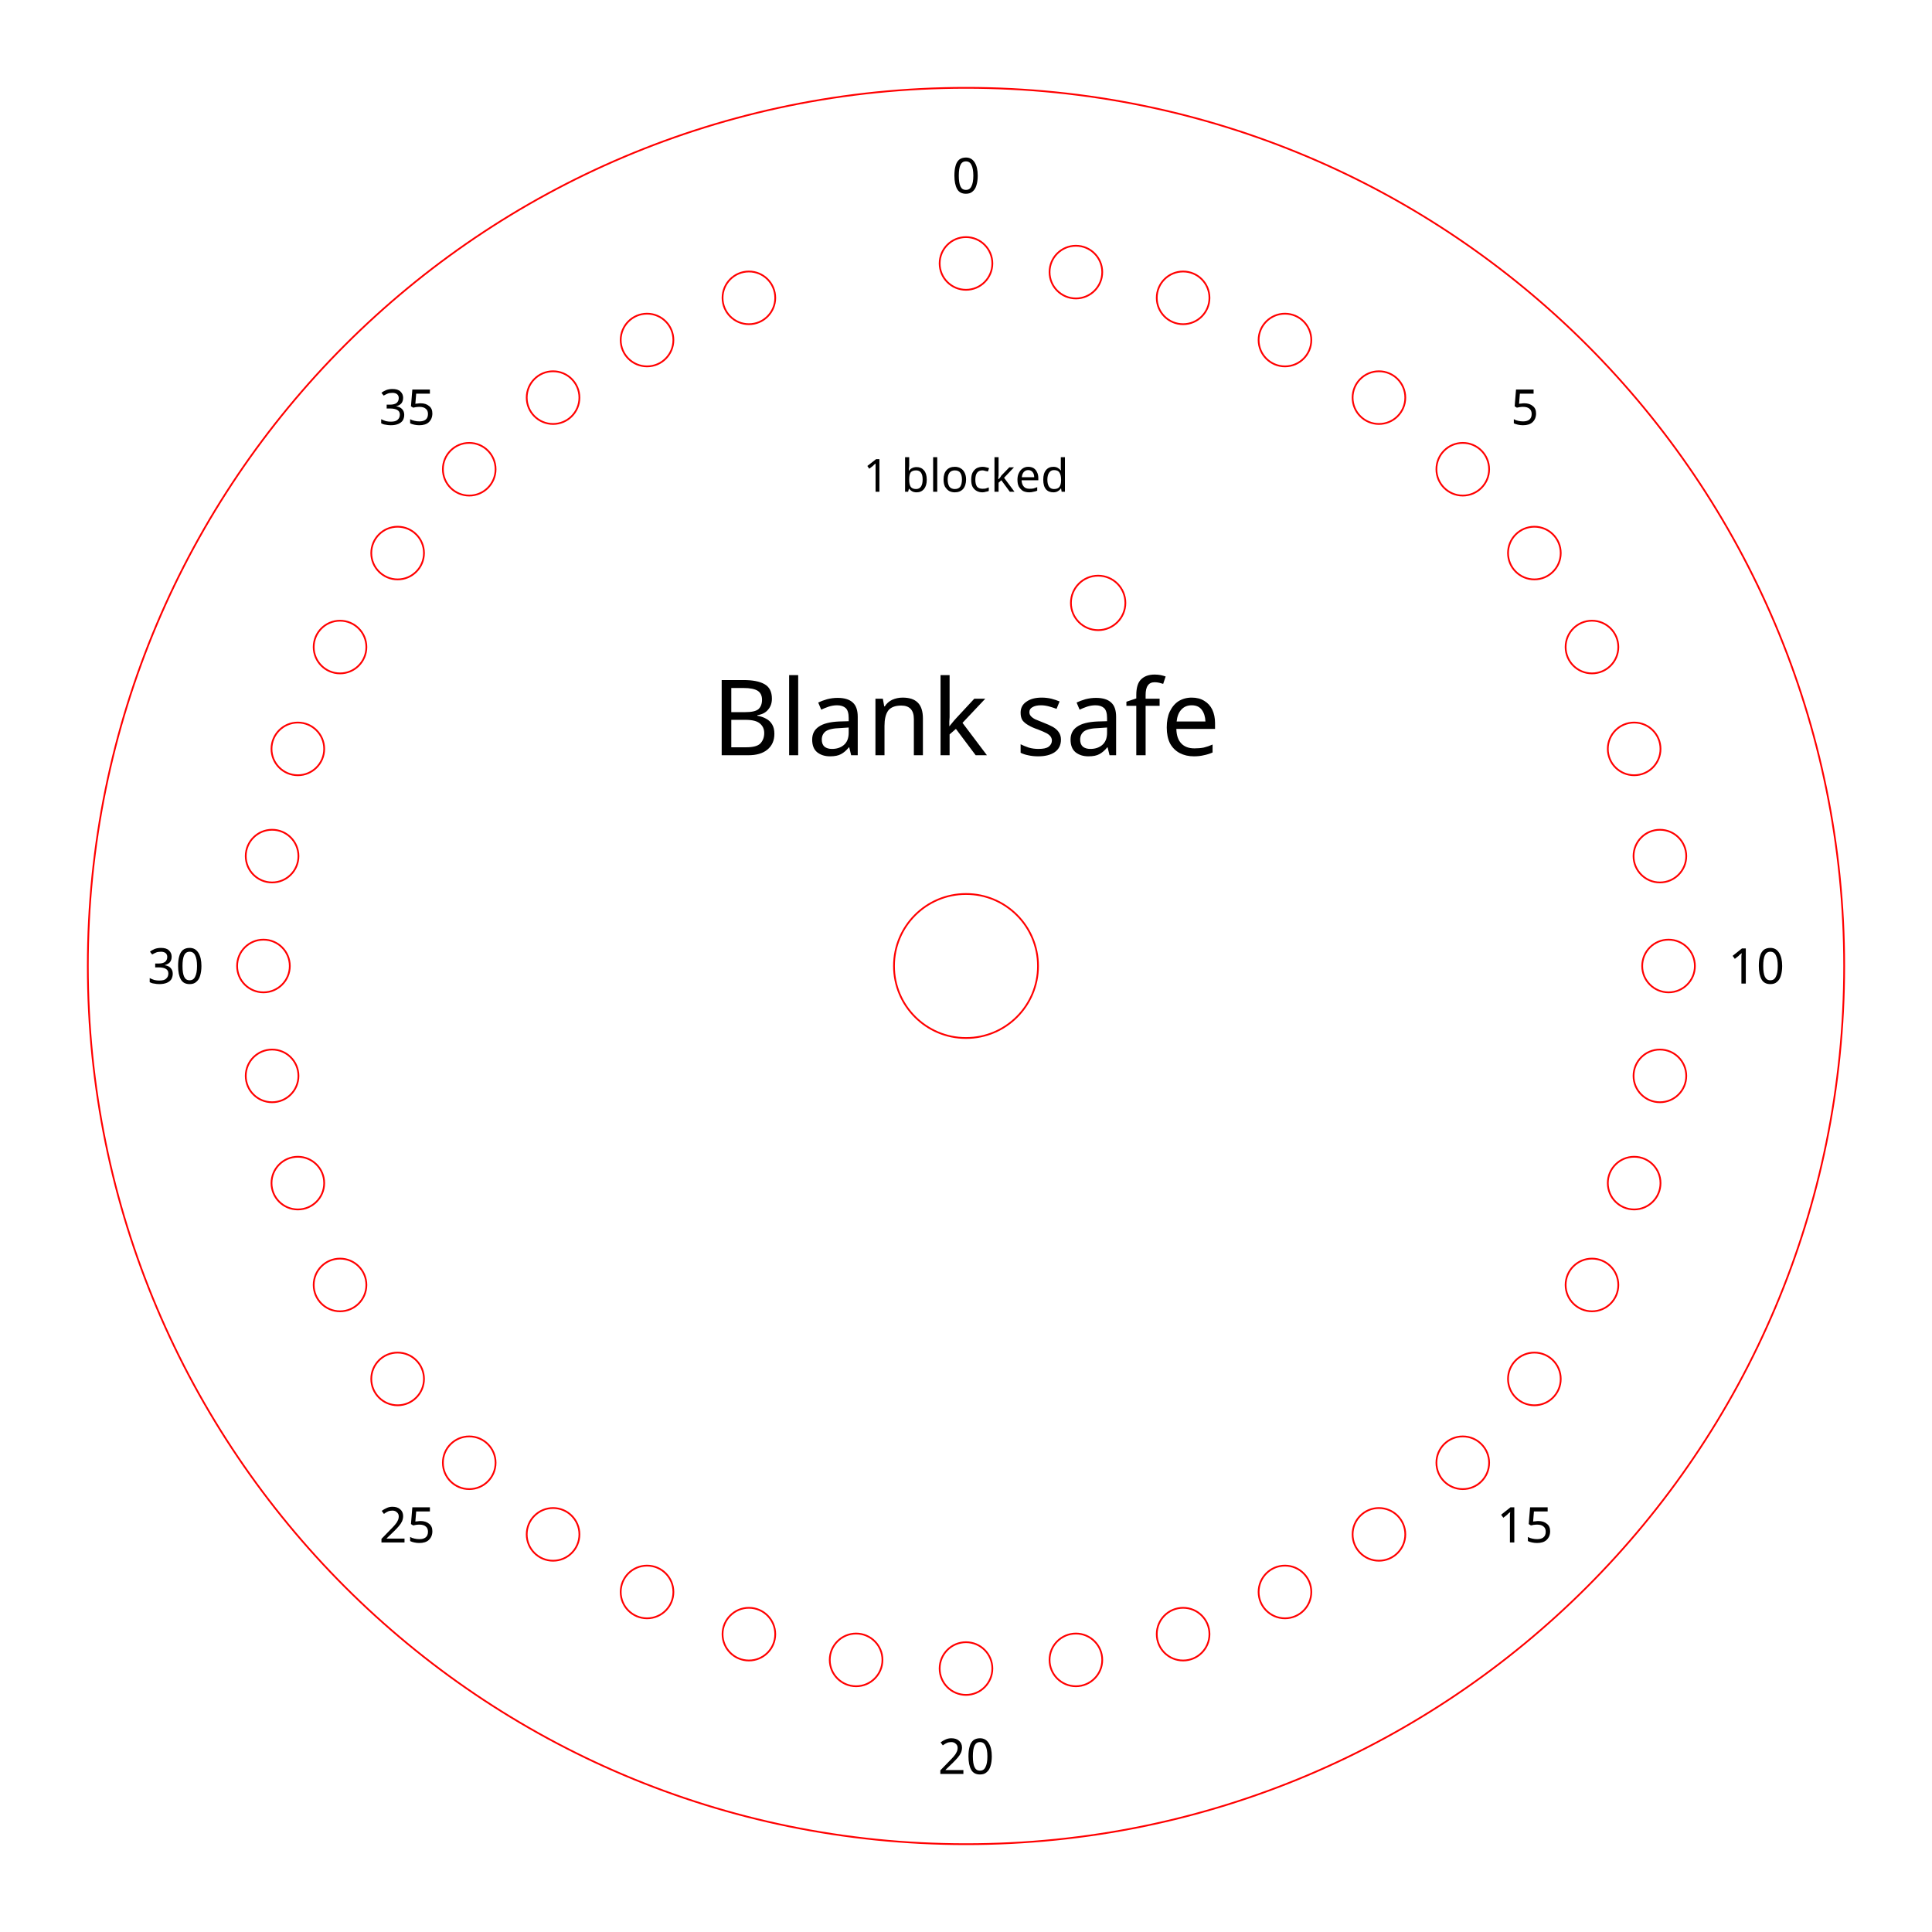
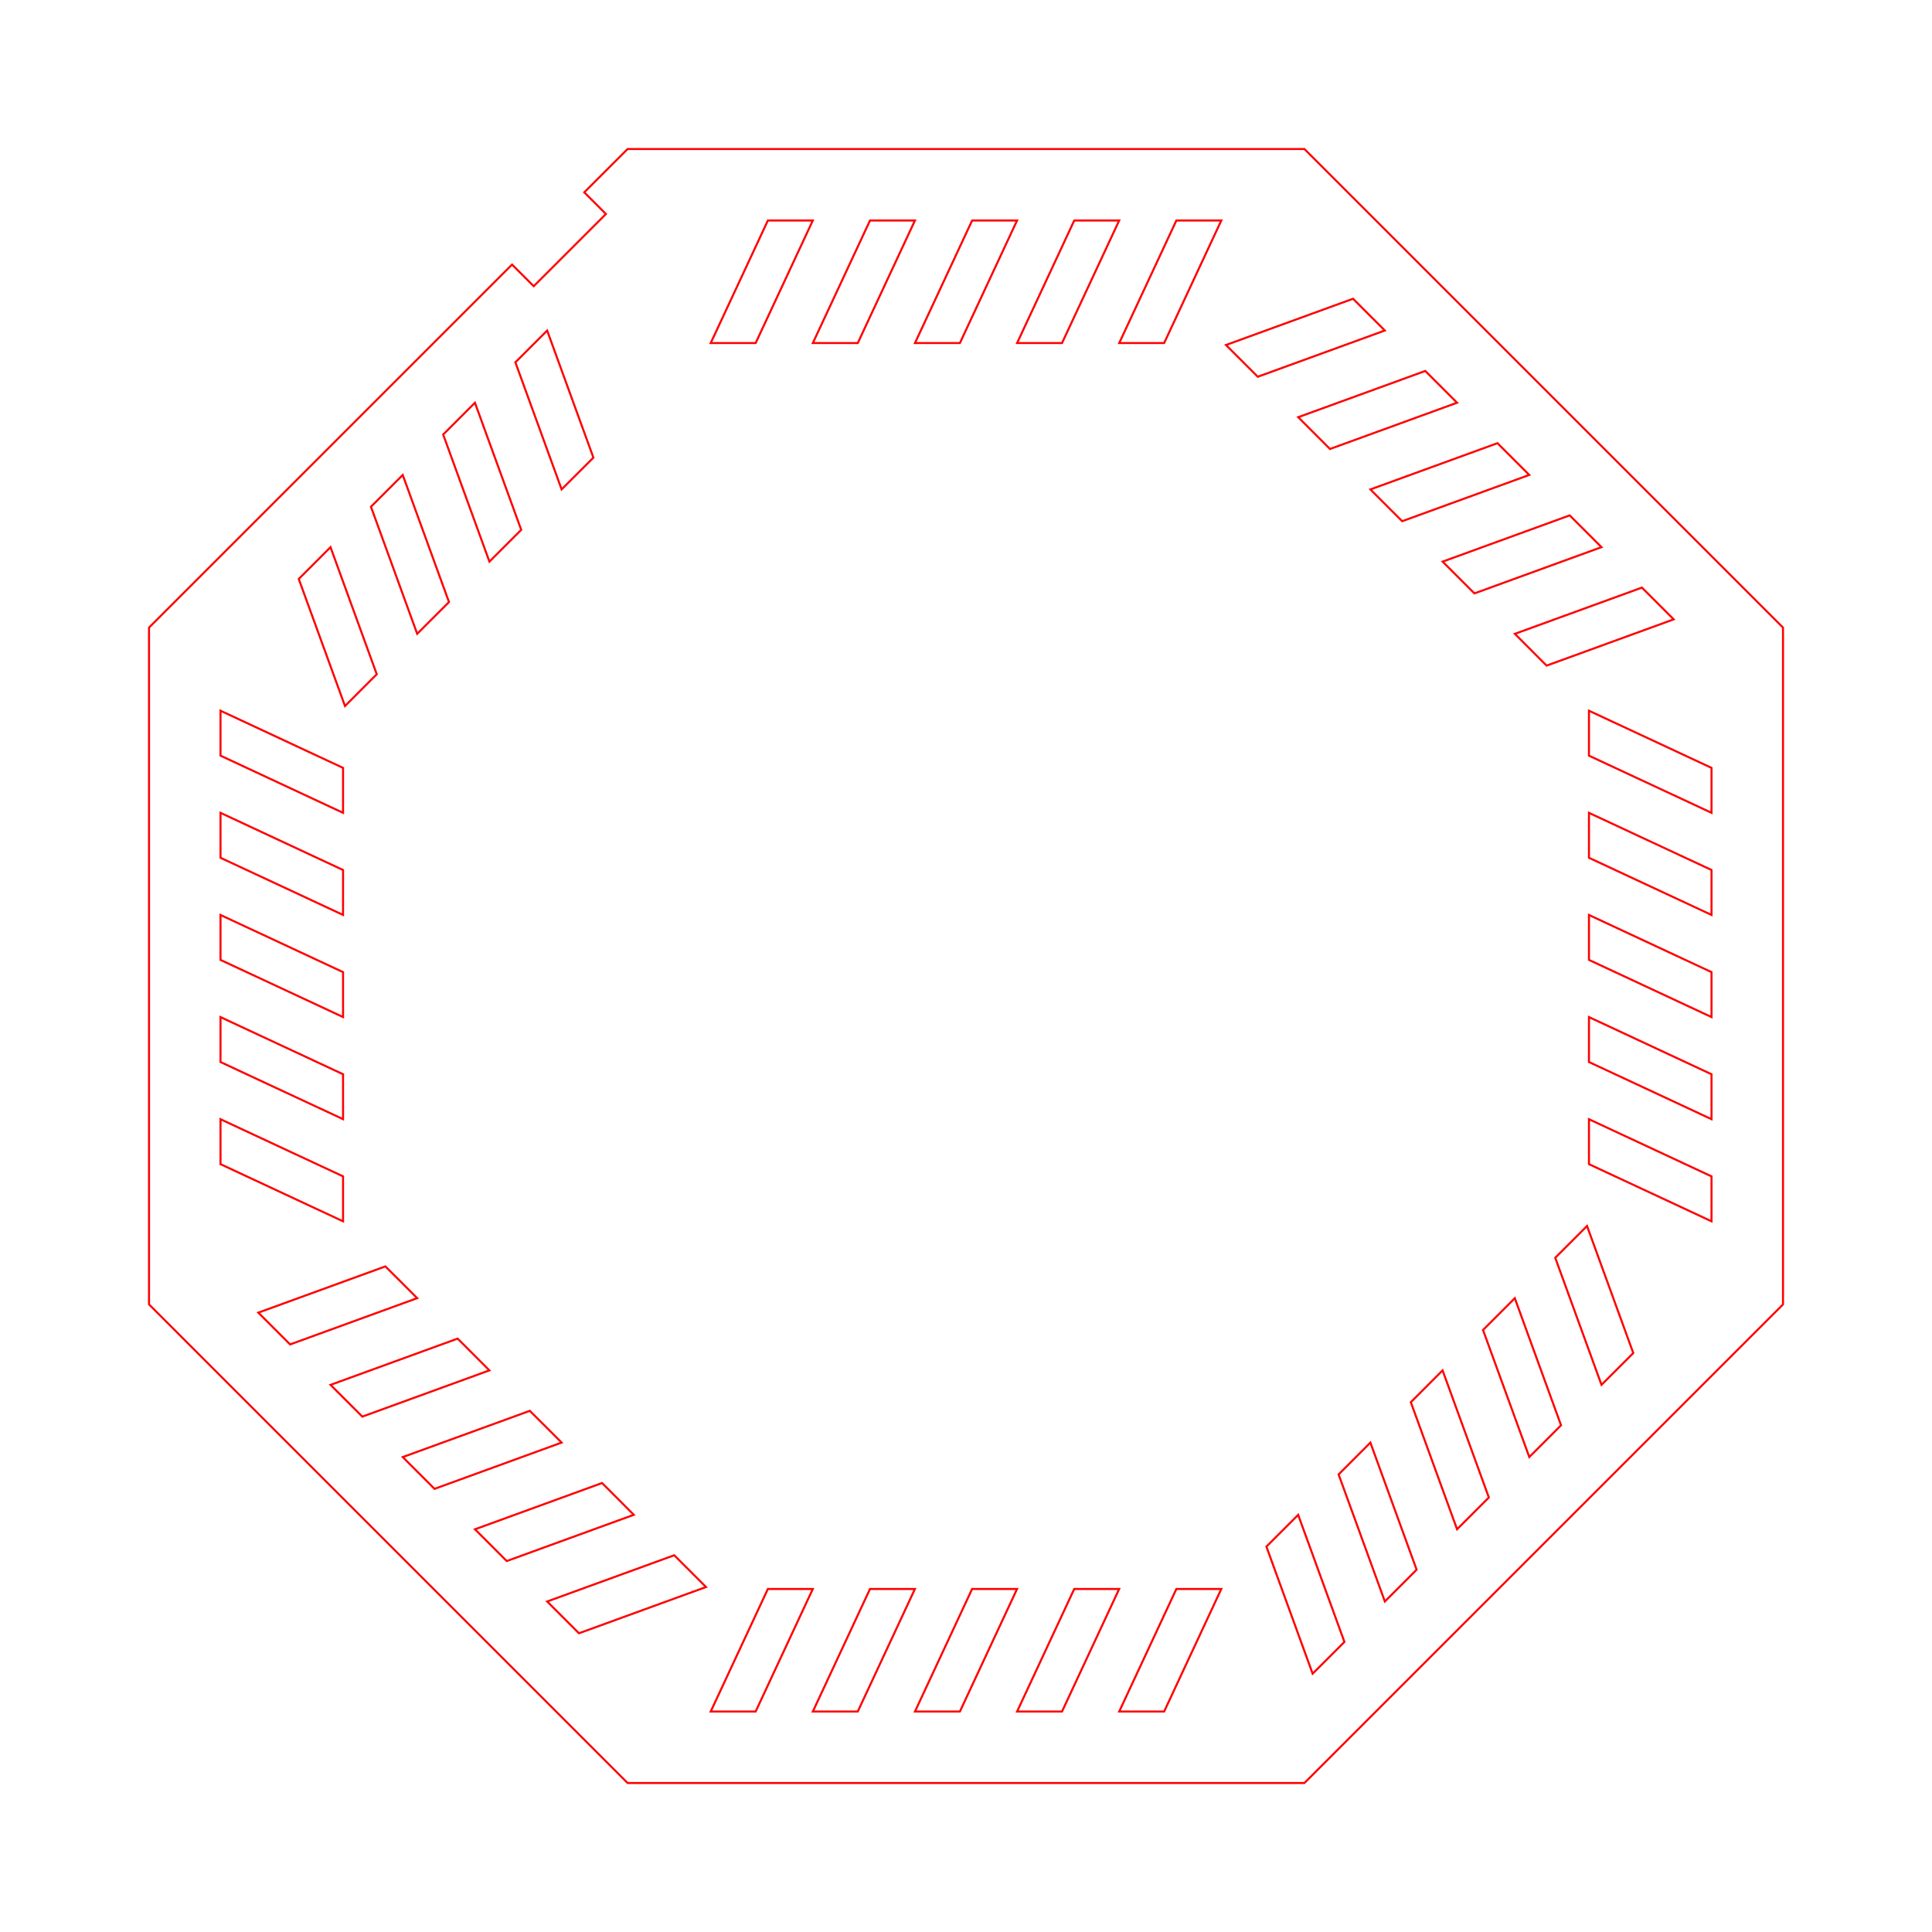
- <svg xmlns="http://www.w3.org/2000/svg" width="110.000mm" height="110.000mm" viewBox="0 0 110.000 110.000">
+ <svg xmlns="http://www.w3.org/2000/svg" width="94.591mm" height="94.591mm" viewBox="0 0 94.591 94.591">
  <style>
  .cut { fill: none; stroke: #ff0000; stroke-width: 0.1; }
-   .engrave { fill: #000; font-family: sans-serif; text-anchor: middle; }
</style>
-   <circle cx="55.000" cy="55.000" r="50.000" class="cut" />
-   <circle cx="55.000" cy="55.000" r="4.100" class="cut" />
-   <circle cx="62.524" cy="34.327" r="1.550" class="cut" />
-   <circle cx="55.000" cy="15.000" r="1.500" class="cut" />
-   <text x="55.000" y="11.000" font-size="2.800" class="engrave">0</text>
-   <circle cx="61.257" cy="15.492" r="1.500" class="cut" />
-   <circle cx="67.361" cy="16.958" r="1.500" class="cut" />
-   <circle cx="73.160" cy="19.360" r="1.500" class="cut" />
-   <circle cx="78.511" cy="22.639" r="1.500" class="cut" />
-   <circle cx="83.284" cy="26.716" r="1.500" class="cut" />
-   <text x="86.820" y="24.180" font-size="2.800" class="engrave">5</text>
-   <circle cx="87.361" cy="31.489" r="1.500" class="cut" />
-   <circle cx="90.640" cy="36.840" r="1.500" class="cut" />
-   <circle cx="93.042" cy="42.639" r="1.500" class="cut" />
-   <circle cx="94.508" cy="48.743" r="1.500" class="cut" />
-   <circle cx="95.000" cy="55.000" r="1.500" class="cut" />
-   <text x="100.000" y="56.000" font-size="2.800" class="engrave">10</text>
-   <circle cx="94.508" cy="61.257" r="1.500" class="cut" />
-   <circle cx="93.042" cy="67.361" r="1.500" class="cut" />
-   <circle cx="90.640" cy="73.160" r="1.500" class="cut" />
-   <circle cx="87.361" cy="78.511" r="1.500" class="cut" />
-   <circle cx="83.284" cy="83.284" r="1.500" class="cut" />
-   <text x="86.820" y="87.820" font-size="2.800" class="engrave">15</text>
-   <circle cx="78.511" cy="87.361" r="1.500" class="cut" />
-   <circle cx="73.160" cy="90.640" r="1.500" class="cut" />
-   <circle cx="67.361" cy="93.042" r="1.500" class="cut" />
-   <circle cx="61.257" cy="94.508" r="1.500" class="cut" />
-   <circle cx="55.000" cy="95.000" r="1.500" class="cut" />
-   <text x="55.000" y="101.000" font-size="2.800" class="engrave">20</text>
-   <circle cx="48.743" cy="94.508" r="1.500" class="cut" />
-   <circle cx="42.639" cy="93.042" r="1.500" class="cut" />
-   <circle cx="36.840" cy="90.640" r="1.500" class="cut" />
-   <circle cx="31.489" cy="87.361" r="1.500" class="cut" />
-   <circle cx="26.716" cy="83.284" r="1.500" class="cut" />
-   <text x="23.180" y="87.820" font-size="2.800" class="engrave">25</text>
-   <circle cx="22.639" cy="78.511" r="1.500" class="cut" />
-   <circle cx="19.360" cy="73.160" r="1.500" class="cut" />
-   <circle cx="16.958" cy="67.361" r="1.500" class="cut" />
-   <circle cx="15.492" cy="61.257" r="1.500" class="cut" />
-   <circle cx="15.000" cy="55.000" r="1.500" class="cut" />
-   <text x="10.000" y="56.000" font-size="2.800" class="engrave">30</text>
-   <circle cx="15.492" cy="48.743" r="1.500" class="cut" />
-   <circle cx="16.958" cy="42.639" r="1.500" class="cut" />
-   <circle cx="19.360" cy="36.840" r="1.500" class="cut" />
-   <circle cx="22.639" cy="31.489" r="1.500" class="cut" />
-   <circle cx="26.716" cy="26.716" r="1.500" class="cut" />
-   <text x="23.180" y="24.180" font-size="2.800" class="engrave">35</text>
-   <circle cx="31.489" cy="22.639" r="1.500" class="cut" />
-   <circle cx="36.840" cy="19.360" r="1.500" class="cut" />
-   <circle cx="42.639" cy="16.958" r="1.500" class="cut" />
-   <text x="55.000" y="28.000" font-size="2.600" class="engrave">1 blocked</text>
-   <text x="55.000" y="43.000" font-size="6.000" class="engrave">Blank safe</text>
+   <g id="blank-safe">
+     <polygon points="30.727,7.296 63.864,7.296 87.296,30.727 87.296,63.864 63.864,87.296 30.727,87.296 7.296,63.864 7.296,30.727 25.070,12.953 26.131,14.013 29.666,10.478 28.606,9.417" class="cut" />
+     <polygon points="34.797,16.796 36.997,16.796 39.795,10.796 37.595,10.796" class="cut" />
+     <polygon points="39.797,16.796 41.997,16.796 44.795,10.796 42.595,10.796" class="cut" />
+     <polygon points="44.797,16.796 46.997,16.796 49.795,10.796 47.595,10.796" class="cut" />
+     <polygon points="49.797,16.796 51.997,16.796 54.795,10.796 52.595,10.796" class="cut" />
+     <polygon points="54.797,16.796 56.997,16.796 59.795,10.796 57.595,10.796" class="cut" />
+     <polygon points="60.024,16.891 61.580,18.446 67.801,16.182 66.245,14.627" class="cut" />
+     <polygon points="63.560,20.426 65.116,21.982 71.337,19.718 69.781,18.162" class="cut" />
+     <polygon points="67.095,23.962 68.651,25.518 74.872,23.253 73.316,21.698" class="cut" />
+     <polygon points="70.631,27.497 72.187,29.053 78.408,26.789 76.852,25.233" class="cut" />
+     <polygon points="74.167,31.033 75.722,32.589 81.943,30.324 80.388,28.769" class="cut" />
+     <polygon points="77.796,34.797 77.796,36.997 83.796,39.795 83.796,37.595" class="cut" />
+     <polygon points="77.796,39.797 77.796,41.997 83.796,44.795 83.796,42.595" class="cut" />
+     <polygon points="77.796,44.797 77.796,46.997 83.796,49.795 83.796,47.595" class="cut" />
+     <polygon points="77.796,49.797 77.796,51.997 83.796,54.795 83.796,52.595" class="cut" />
+     <polygon points="77.796,54.797 77.796,56.997 83.796,59.795 83.796,57.595" class="cut" />
+     <polygon points="77.701,60.024 76.145,61.580 78.409,67.801 79.965,66.245" class="cut" />
+     <polygon points="74.165,63.560 72.609,65.116 74.874,71.337 76.429,69.781" class="cut" />
+     <polygon points="70.629,67.095 69.074,68.651 71.338,74.872 72.894,73.316" class="cut" />
+     <polygon points="67.094,70.631 65.538,72.187 67.803,78.408 69.358,76.852" class="cut" />
+     <polygon points="63.558,74.167 62.003,75.722 64.267,81.943 65.823,80.388" class="cut" />
+     <polygon points="59.795,77.796 57.595,77.796 54.797,83.796 56.997,83.796" class="cut" />
+     <polygon points="54.795,77.796 52.595,77.796 49.797,83.796 51.997,83.796" class="cut" />
+     <polygon points="49.795,77.796 47.595,77.796 44.797,83.796 46.997,83.796" class="cut" />
+     <polygon points="44.795,77.796 42.595,77.796 39.797,83.796 41.997,83.796" class="cut" />
+     <polygon points="39.795,77.796 37.595,77.796 34.797,83.796 36.997,83.796" class="cut" />
+     <polygon points="34.567,77.701 33.011,76.145 26.790,78.409 28.346,79.965" class="cut" />
+     <polygon points="31.031,74.165 29.476,72.609 23.255,74.874 24.810,76.429" class="cut" />
+     <polygon points="27.496,70.629 25.940,69.074 19.719,71.338 21.275,72.894" class="cut" />
+     <polygon points="23.960,67.094 22.405,65.538 16.184,67.803 17.739,69.358" class="cut" />
+     <polygon points="20.425,63.558 18.869,62.003 12.648,64.267 14.204,65.823" class="cut" />
+     <polygon points="16.796,59.795 16.796,57.595 10.796,54.797 10.796,56.997" class="cut" />
+     <polygon points="16.796,54.795 16.796,52.595 10.796,49.797 10.796,51.997" class="cut" />
+     <polygon points="16.796,49.795 16.796,47.595 10.796,44.797 10.796,46.997" class="cut" />
+     <polygon points="16.796,44.795 16.796,42.595 10.796,39.797 10.796,41.997" class="cut" />
+     <polygon points="16.796,39.795 16.796,37.595 10.796,34.797 10.796,36.997" class="cut" />
+     <polygon points="16.891,34.567 18.446,33.011 16.182,26.790 14.627,28.346" class="cut" />
+     <polygon points="20.426,31.031 21.982,29.476 19.718,23.255 18.162,24.810" class="cut" />
+     <polygon points="23.962,27.496 25.518,25.940 23.253,19.719 21.698,21.275" class="cut" />
+     <polygon points="27.497,23.960 29.053,22.405 26.789,16.184 25.233,17.739" class="cut" />
+   </g>
</svg>
